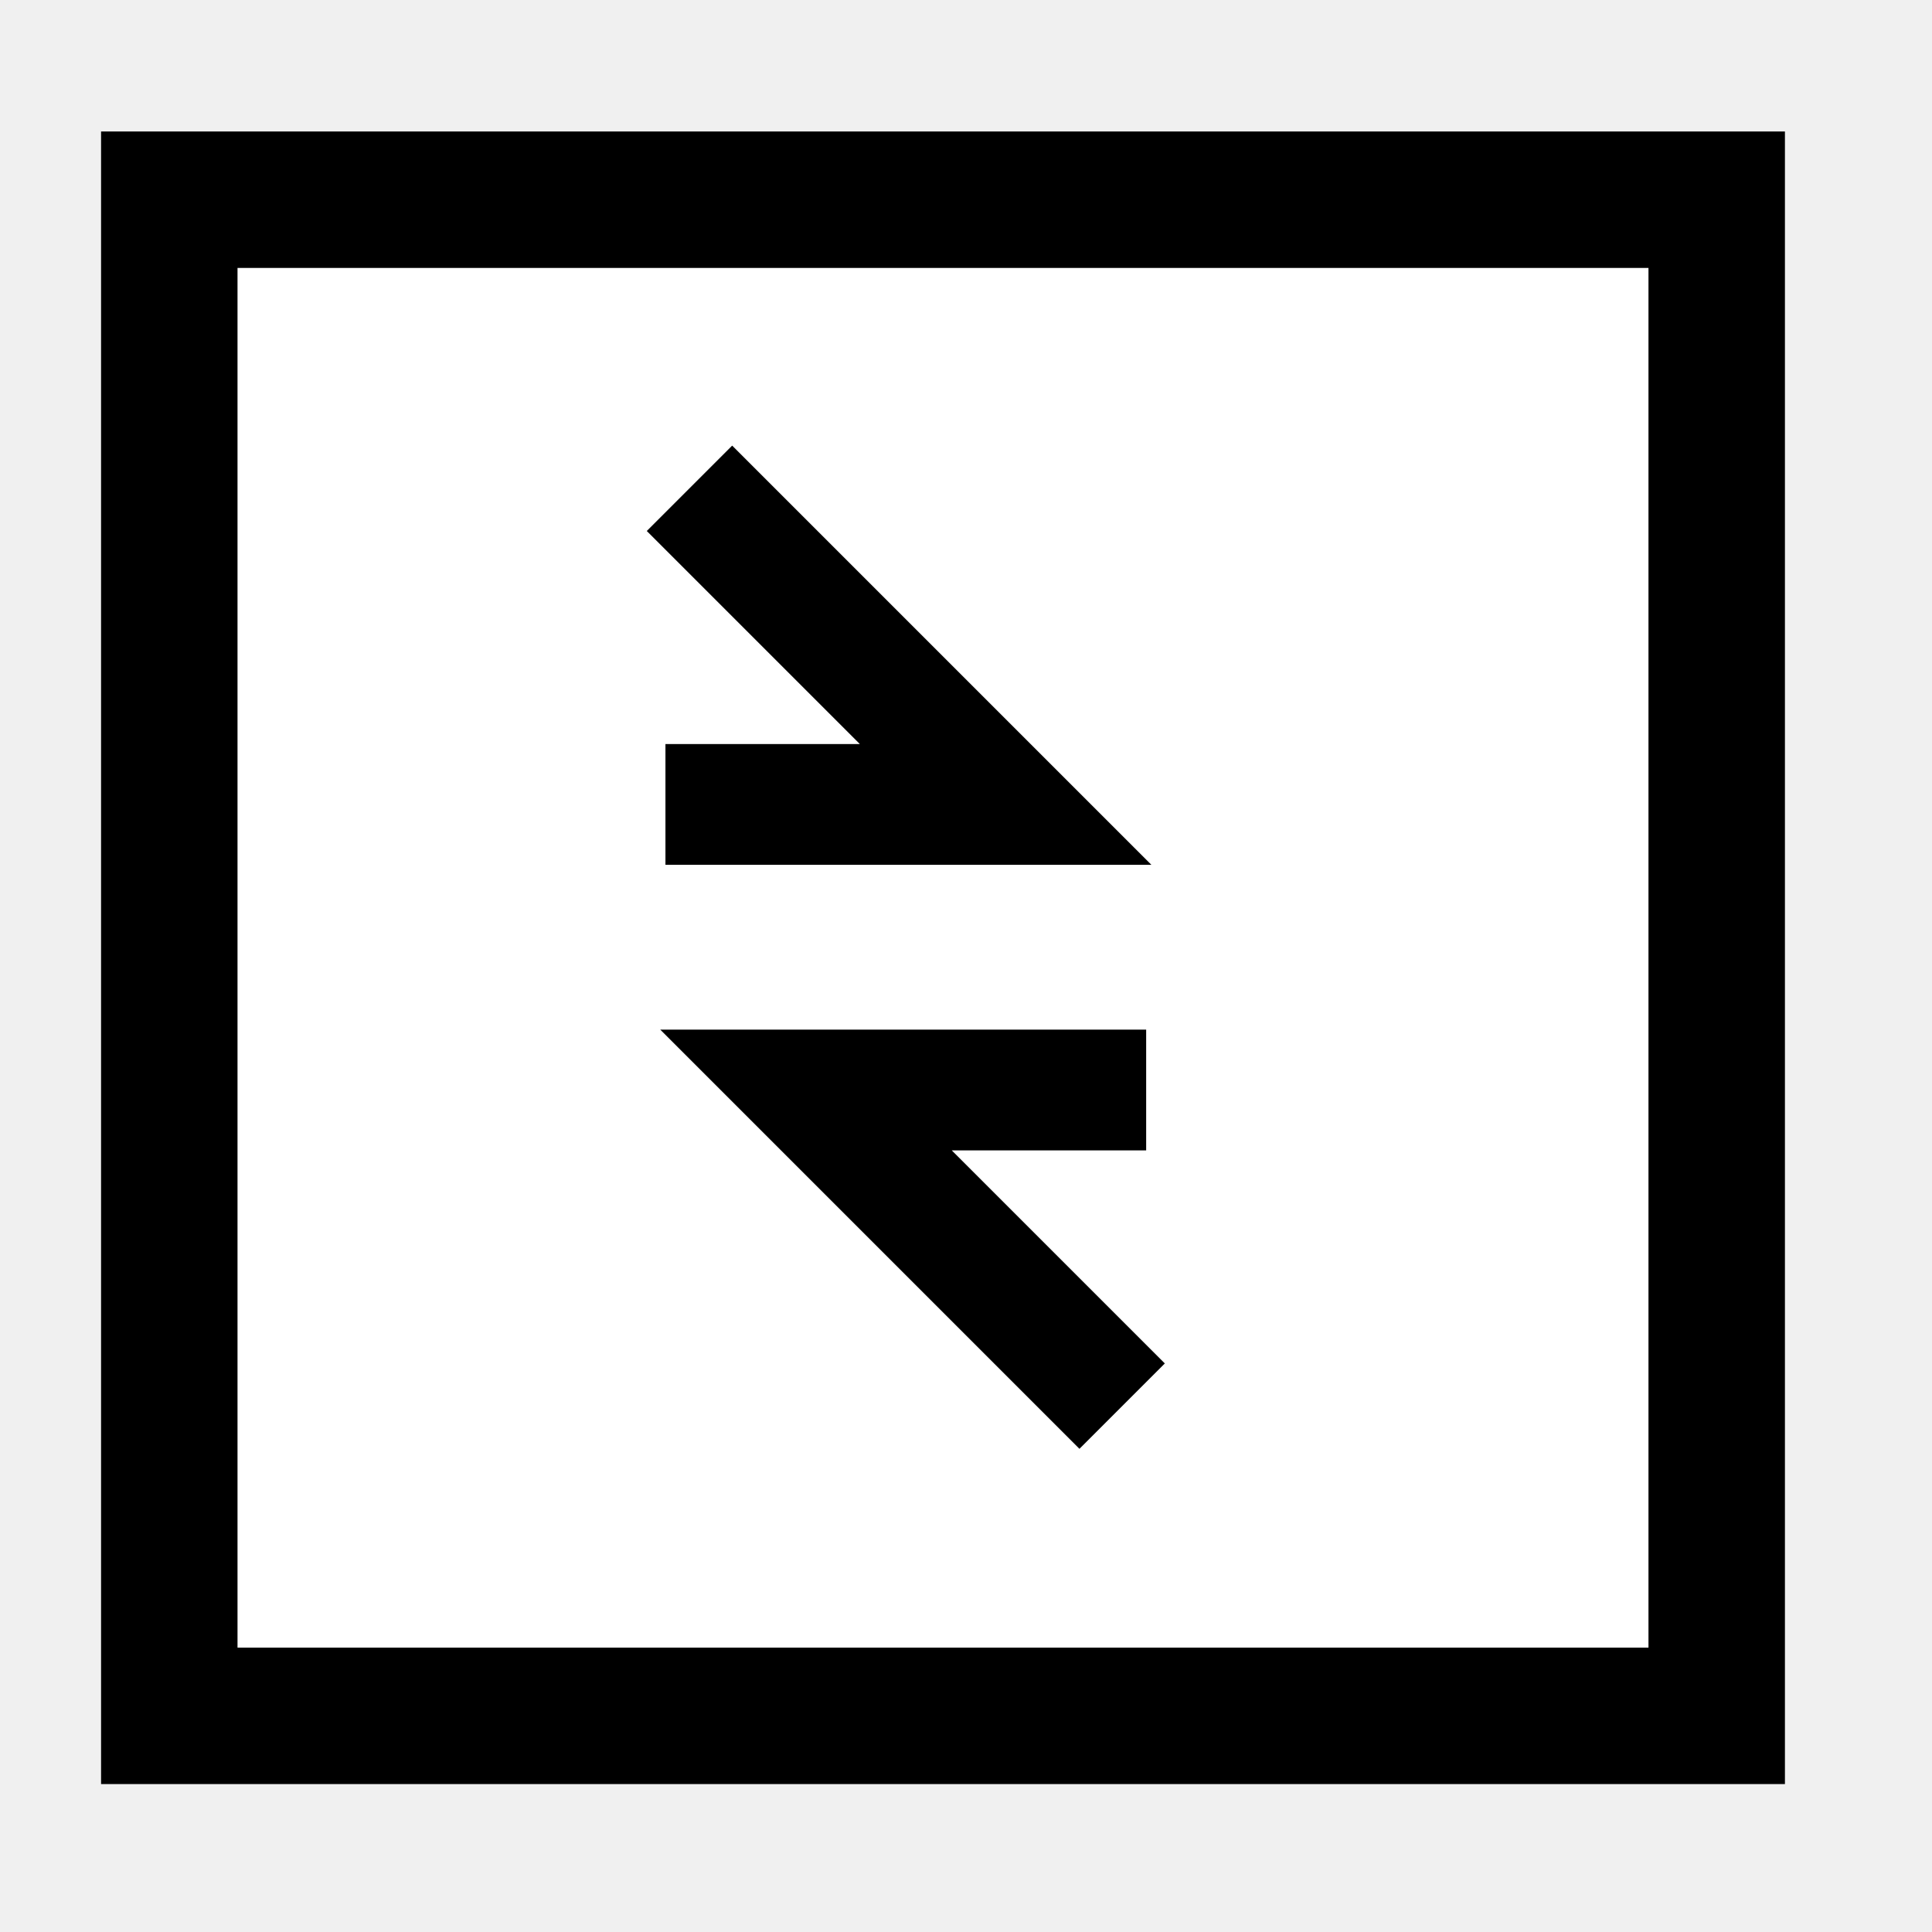
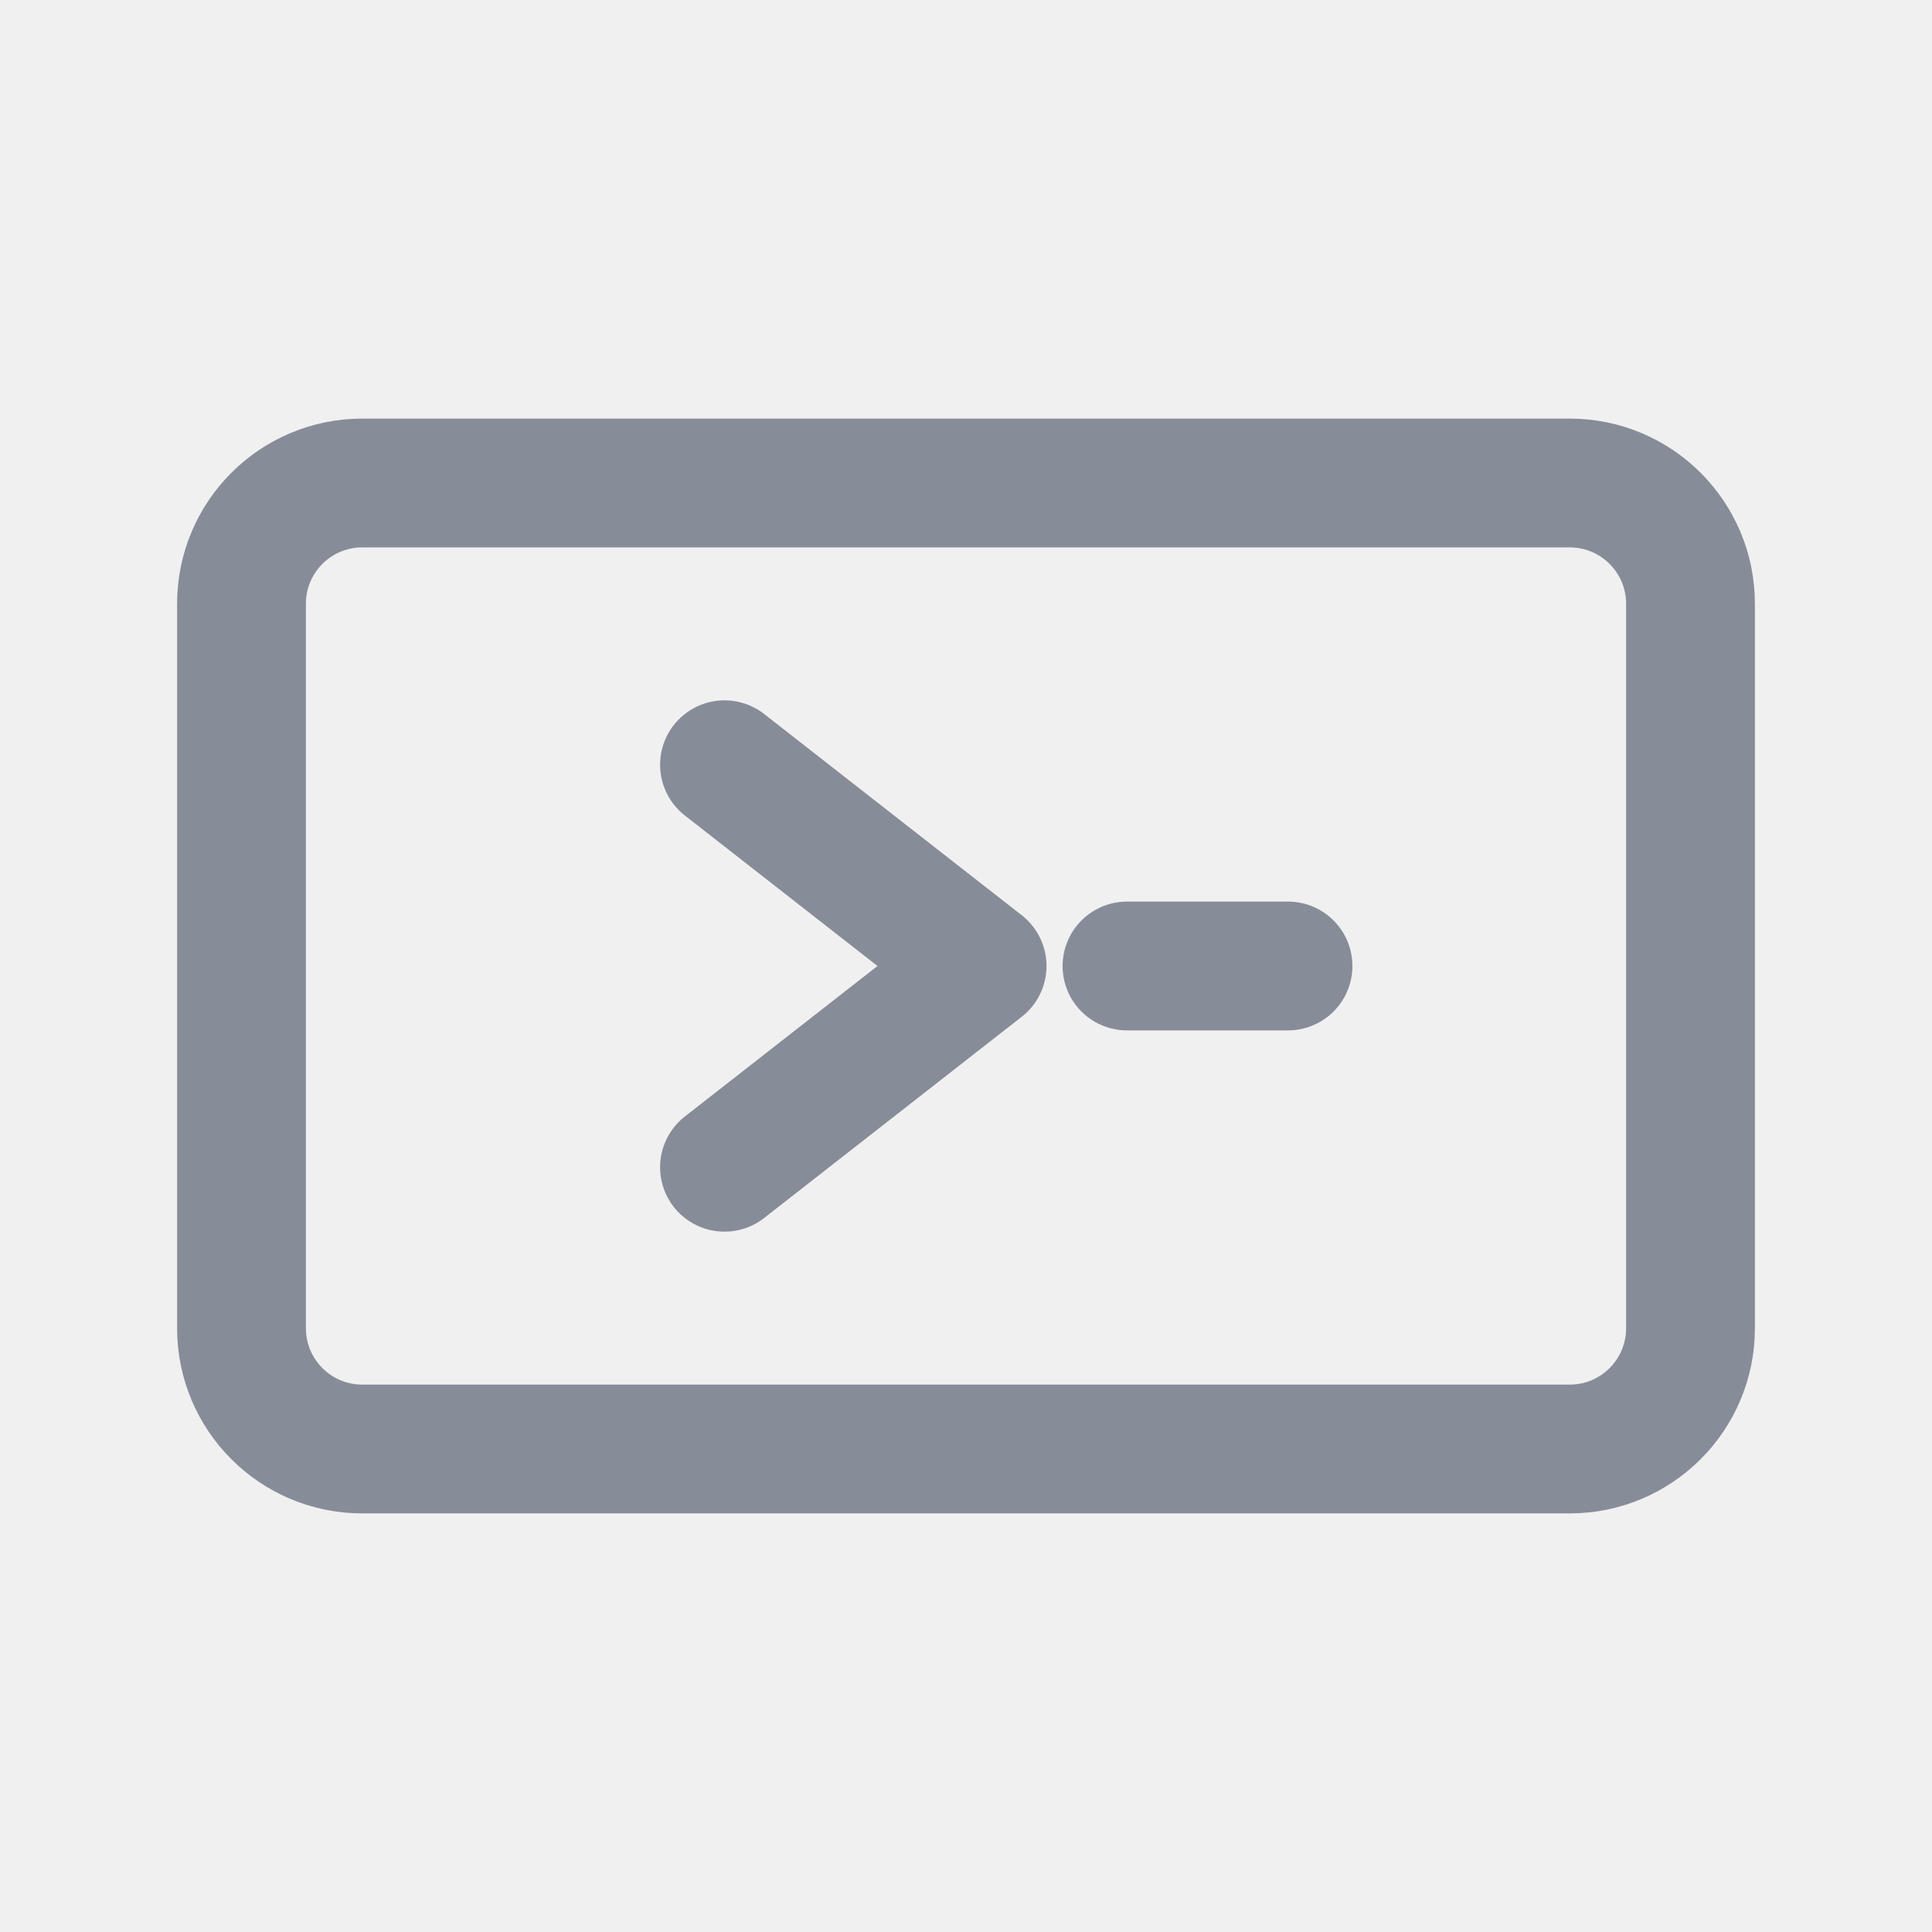
- <svg xmlns="http://www.w3.org/2000/svg" width="16" height="16" id="svg2" version="1.1">
-   <defs id="defs4" />
-   <g id="layer1" transform="translate(0,-1036.362)">
-     <rect style="fill:#ffffff;stroke:#000000;stroke-width:1.13;stroke-opacity:1" id="rect4134" width="12.815" height="12.556" x="1.402" y="1038.016" />
-     <path style="fill:none;stroke:#000000;stroke-width:1px;stroke-linecap:butt;stroke-linejoin:miter;stroke-opacity:1" d="m 5.511,1043.024 2.817,0 -2.618,-2.618" id="path4284" />
-     <path style="fill:none;stroke:#000000;stroke-width:1px;stroke-linecap:butt;stroke-linejoin:miter;stroke-opacity:1" d="m 9.492,1045.389 -2.817,0 2.618,2.618" id="path4284-5" />
-   </g>
+ <svg xmlns="http://www.w3.org/2000/svg" width="24" height="24" viewBox="0 0 24 24" fill="none" stroke="#878c99" stroke-width="1.6" stroke-linecap="round" stroke-linejoin="round">
+   <rect x="3" y="6" width="18" height="12" rx="1.5" />
+   <path d="M9 9.5l3.2 2.5-3.2 2.5M14 12h2" />
</svg>
